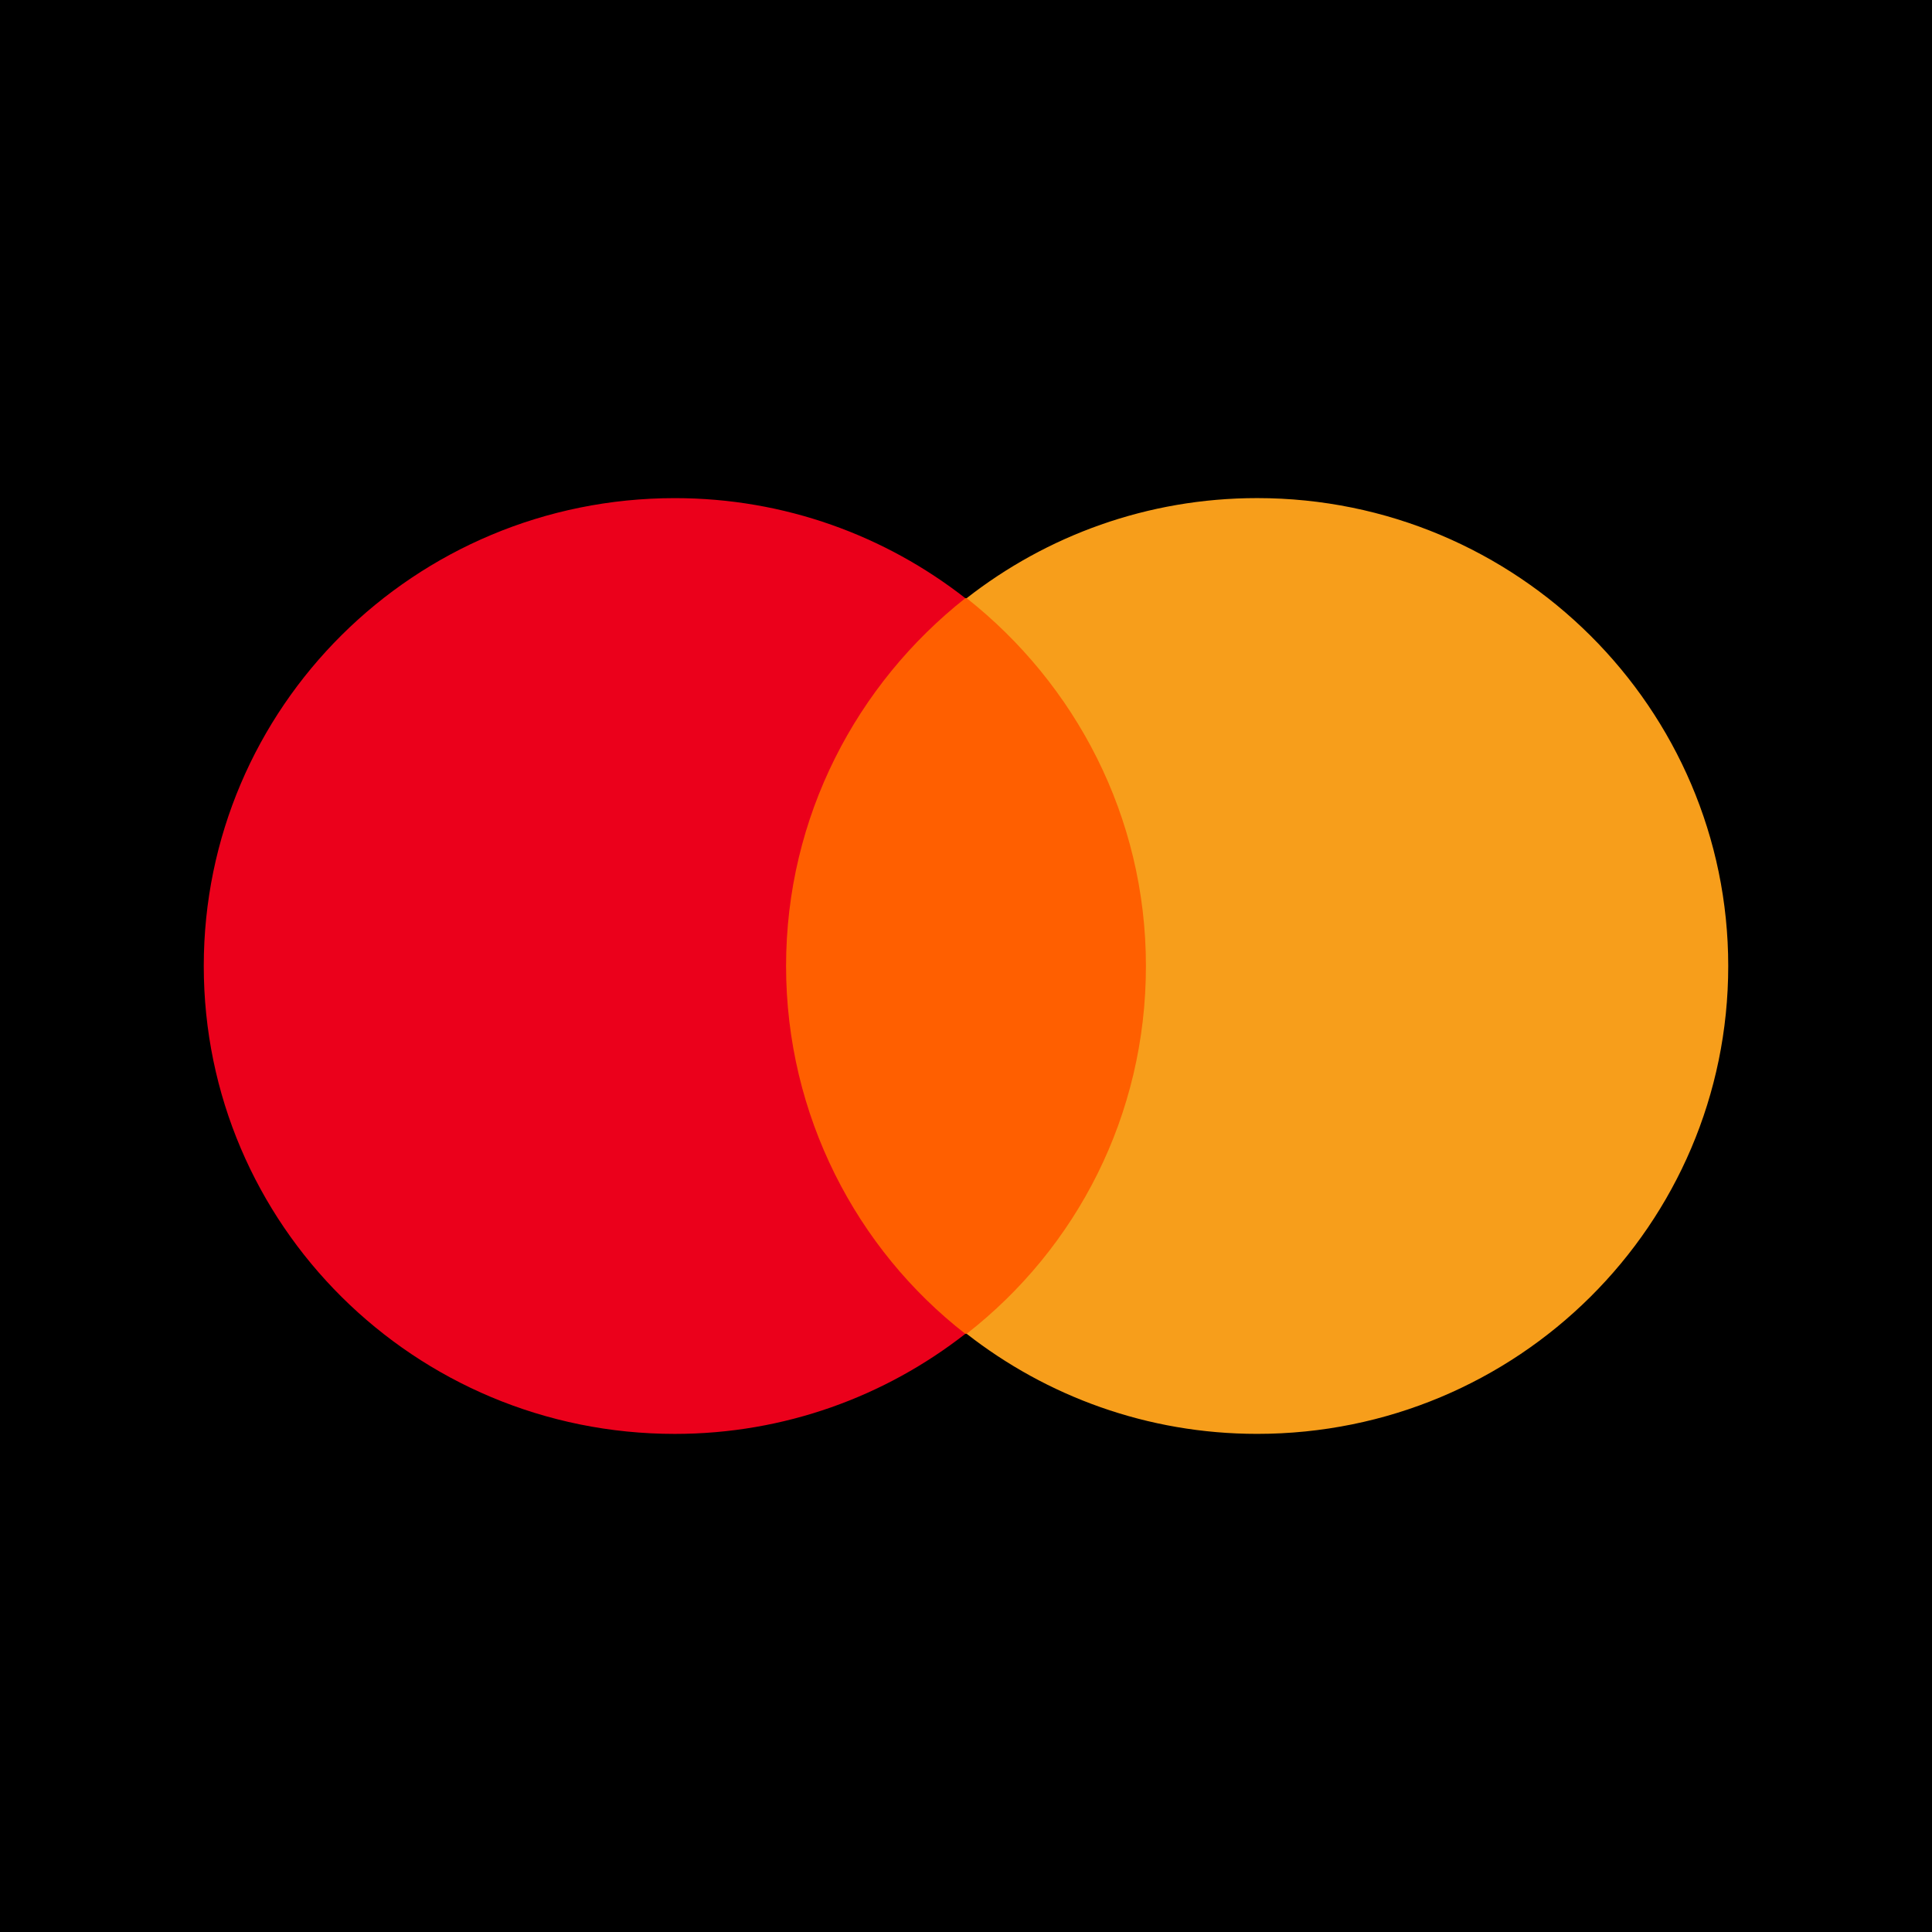
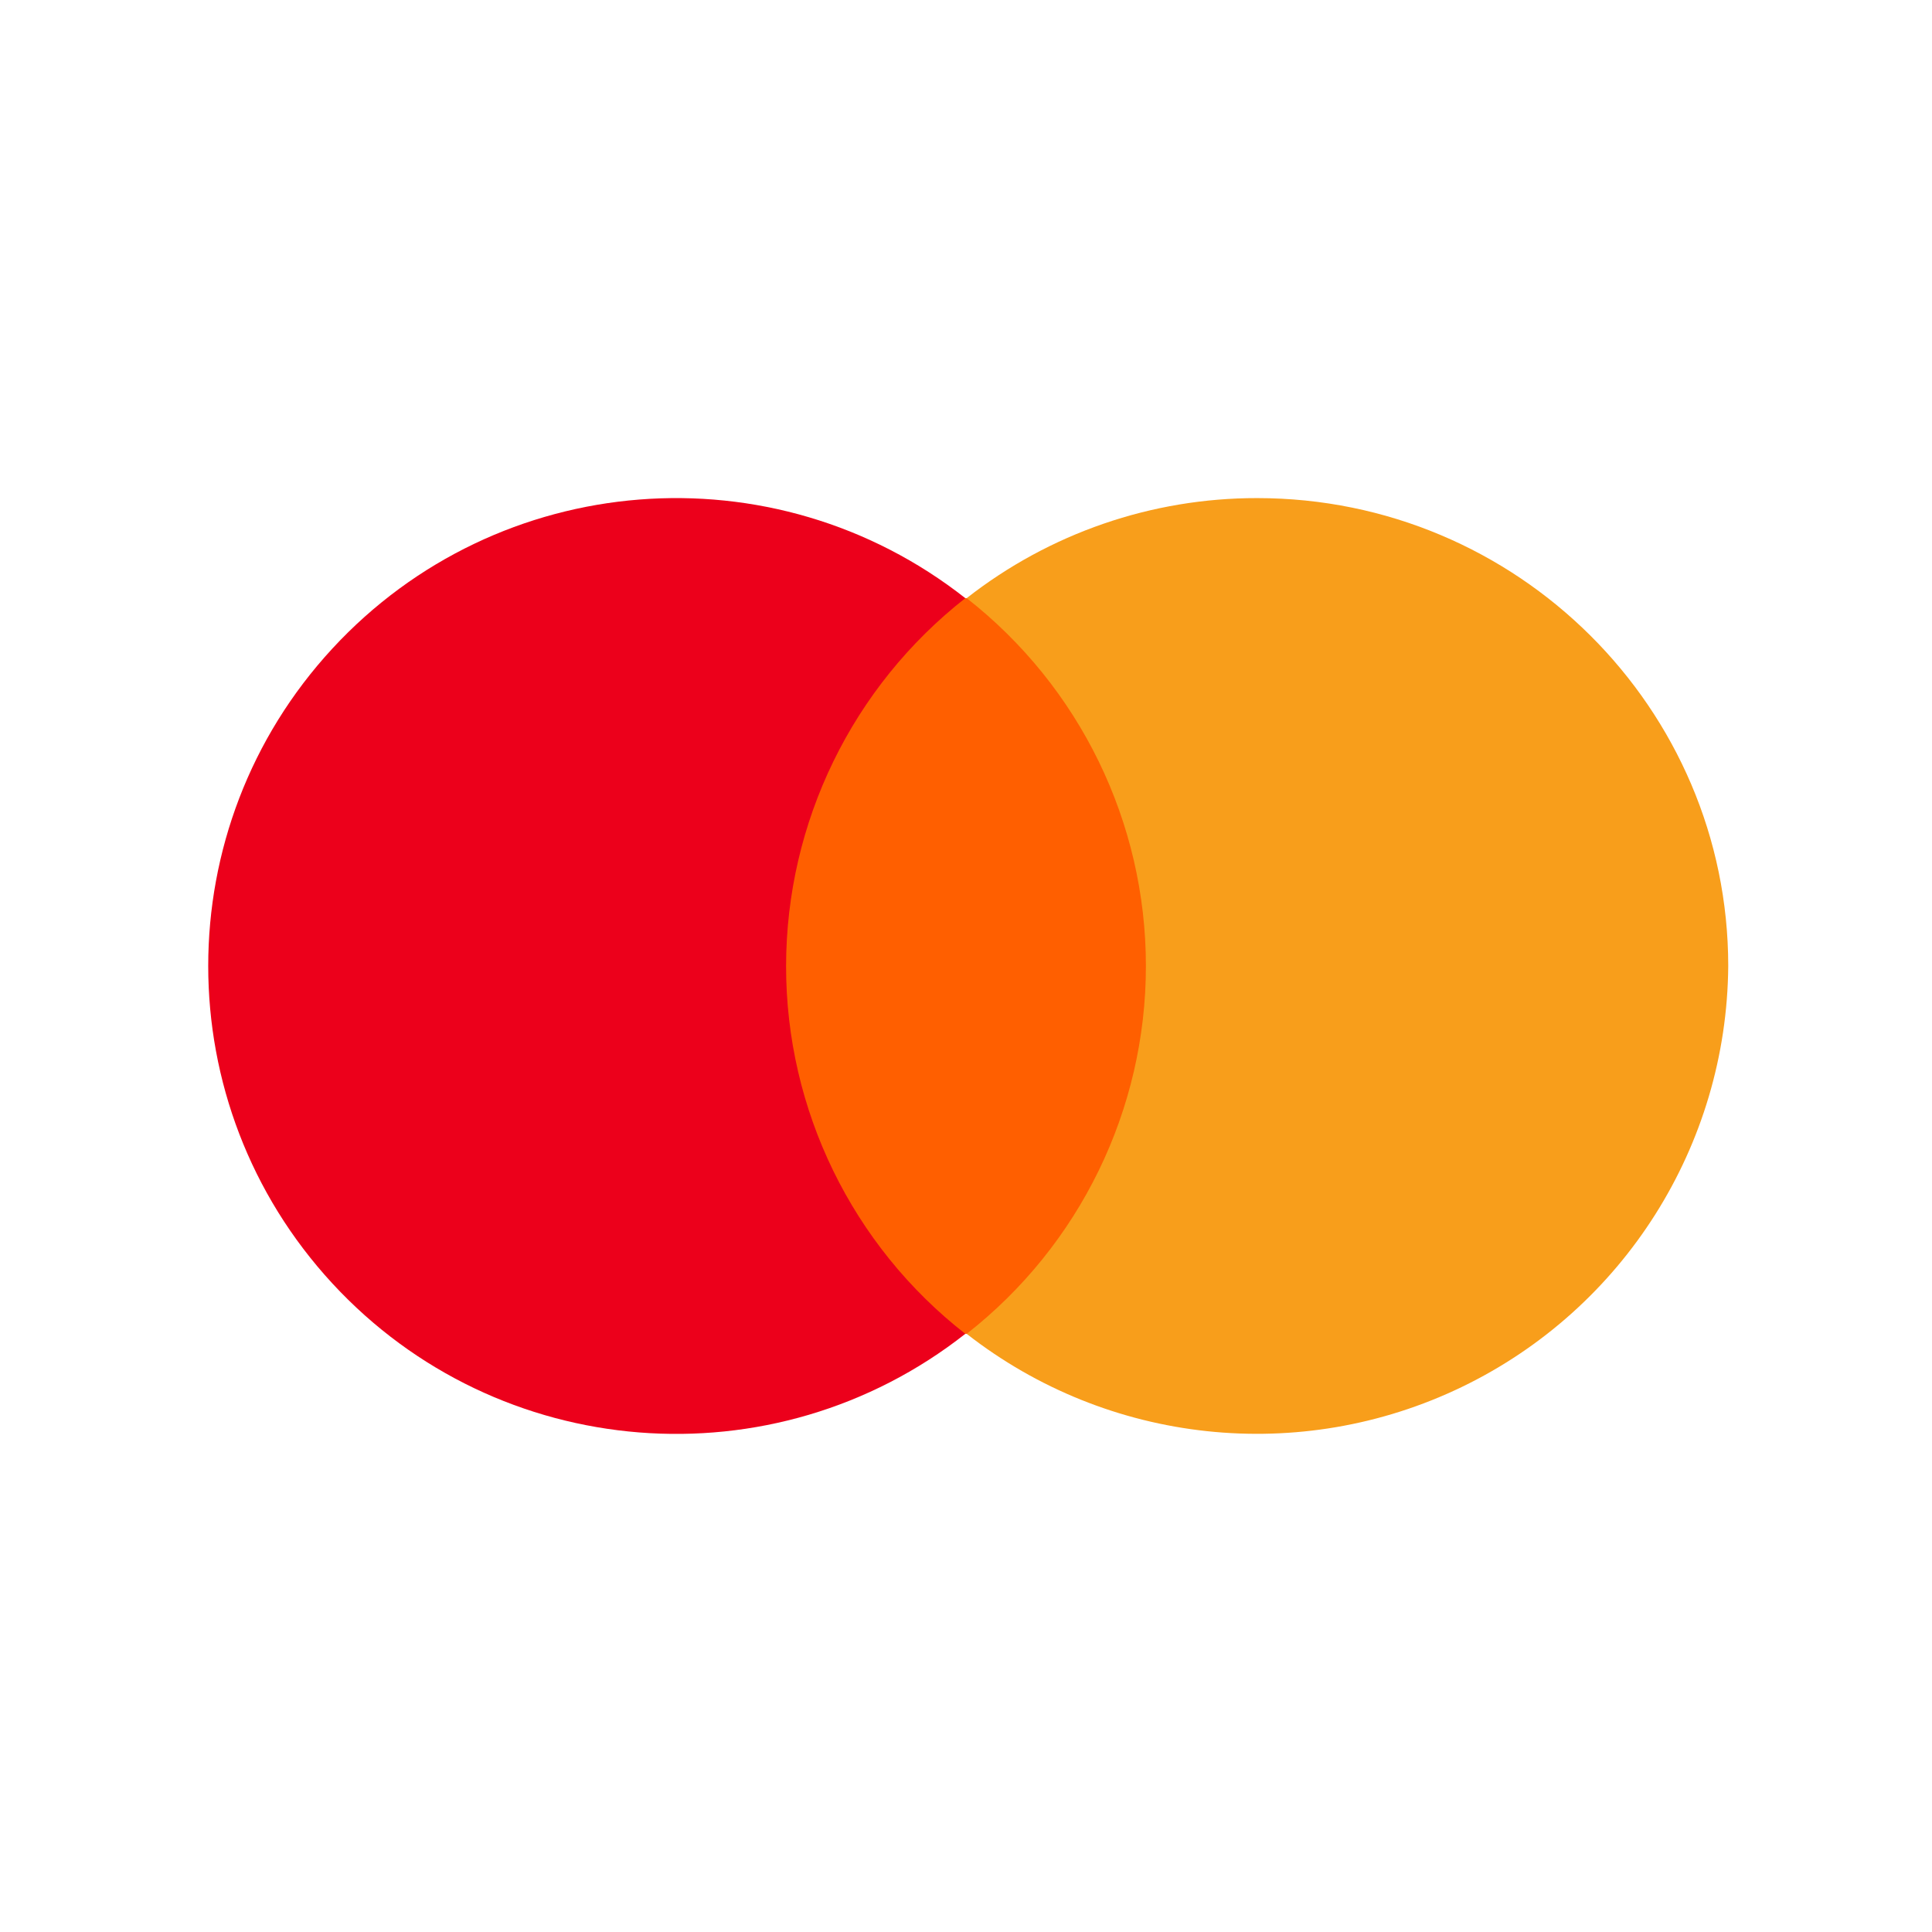
- <svg xmlns="http://www.w3.org/2000/svg" viewBox="0 0 256 256" fill="none">
-   <path d="M0 0H256V256H0V0Z" fill="black" />
-   <path d="M155.309 79.262H100.691V176.736H155.309V79.262Z" fill="#FF5F00" />
-   <path d="M104.158 128.002C104.158 108.197 113.521 90.631 127.912 79.264C117.336 70.998 103.985 66.004 89.42 66.004C54.916 66.004 27 93.731 27 128.002C27 162.272 54.916 189.999 89.42 189.999C103.985 189.999 117.336 185.005 127.912 176.739C113.521 165.545 104.158 147.806 104.158 128.002Z" fill="#EB001B" />
-   <path d="M229 127.998C229 162.269 201.085 189.995 166.58 189.995C152.016 189.995 138.665 185.001 128.088 176.735C142.653 165.368 151.842 147.802 151.842 127.998C151.842 108.193 142.479 90.627 128.088 79.261C138.665 70.994 152.016 66 166.58 66C201.085 66 229 93.899 229 127.998Z" fill="#F79E1B" />
+ <svg xmlns="http://www.w3.org/2000/svg" viewBox="0 0 256 256">
+   <defs>
+     <style>.cls-1{fill:#ff5f00;}.cls-2{fill:#ec001b;}.cls-3{fill:#f89e1b;}</style>
+   </defs>
+   <path class="cls-1" d="M155.31,79.26H100.69v97.48h54.62Z" />
+   <path class="cls-2" d="M104.16,128a62,62,0,0,1,23.75-48.74,62,62,0,1,0,0,97.48A61.76,61.76,0,0,1,104.16,128Z" />
+   <path class="cls-3" d="M229,128a62.45,62.45,0,0,1-100.91,48.74,61.89,61.89,0,0,0,0-97.48A62.29,62.29,0,0,1,166.58,66C201.09,66,229,93.9,229,128Z" />
</svg>
